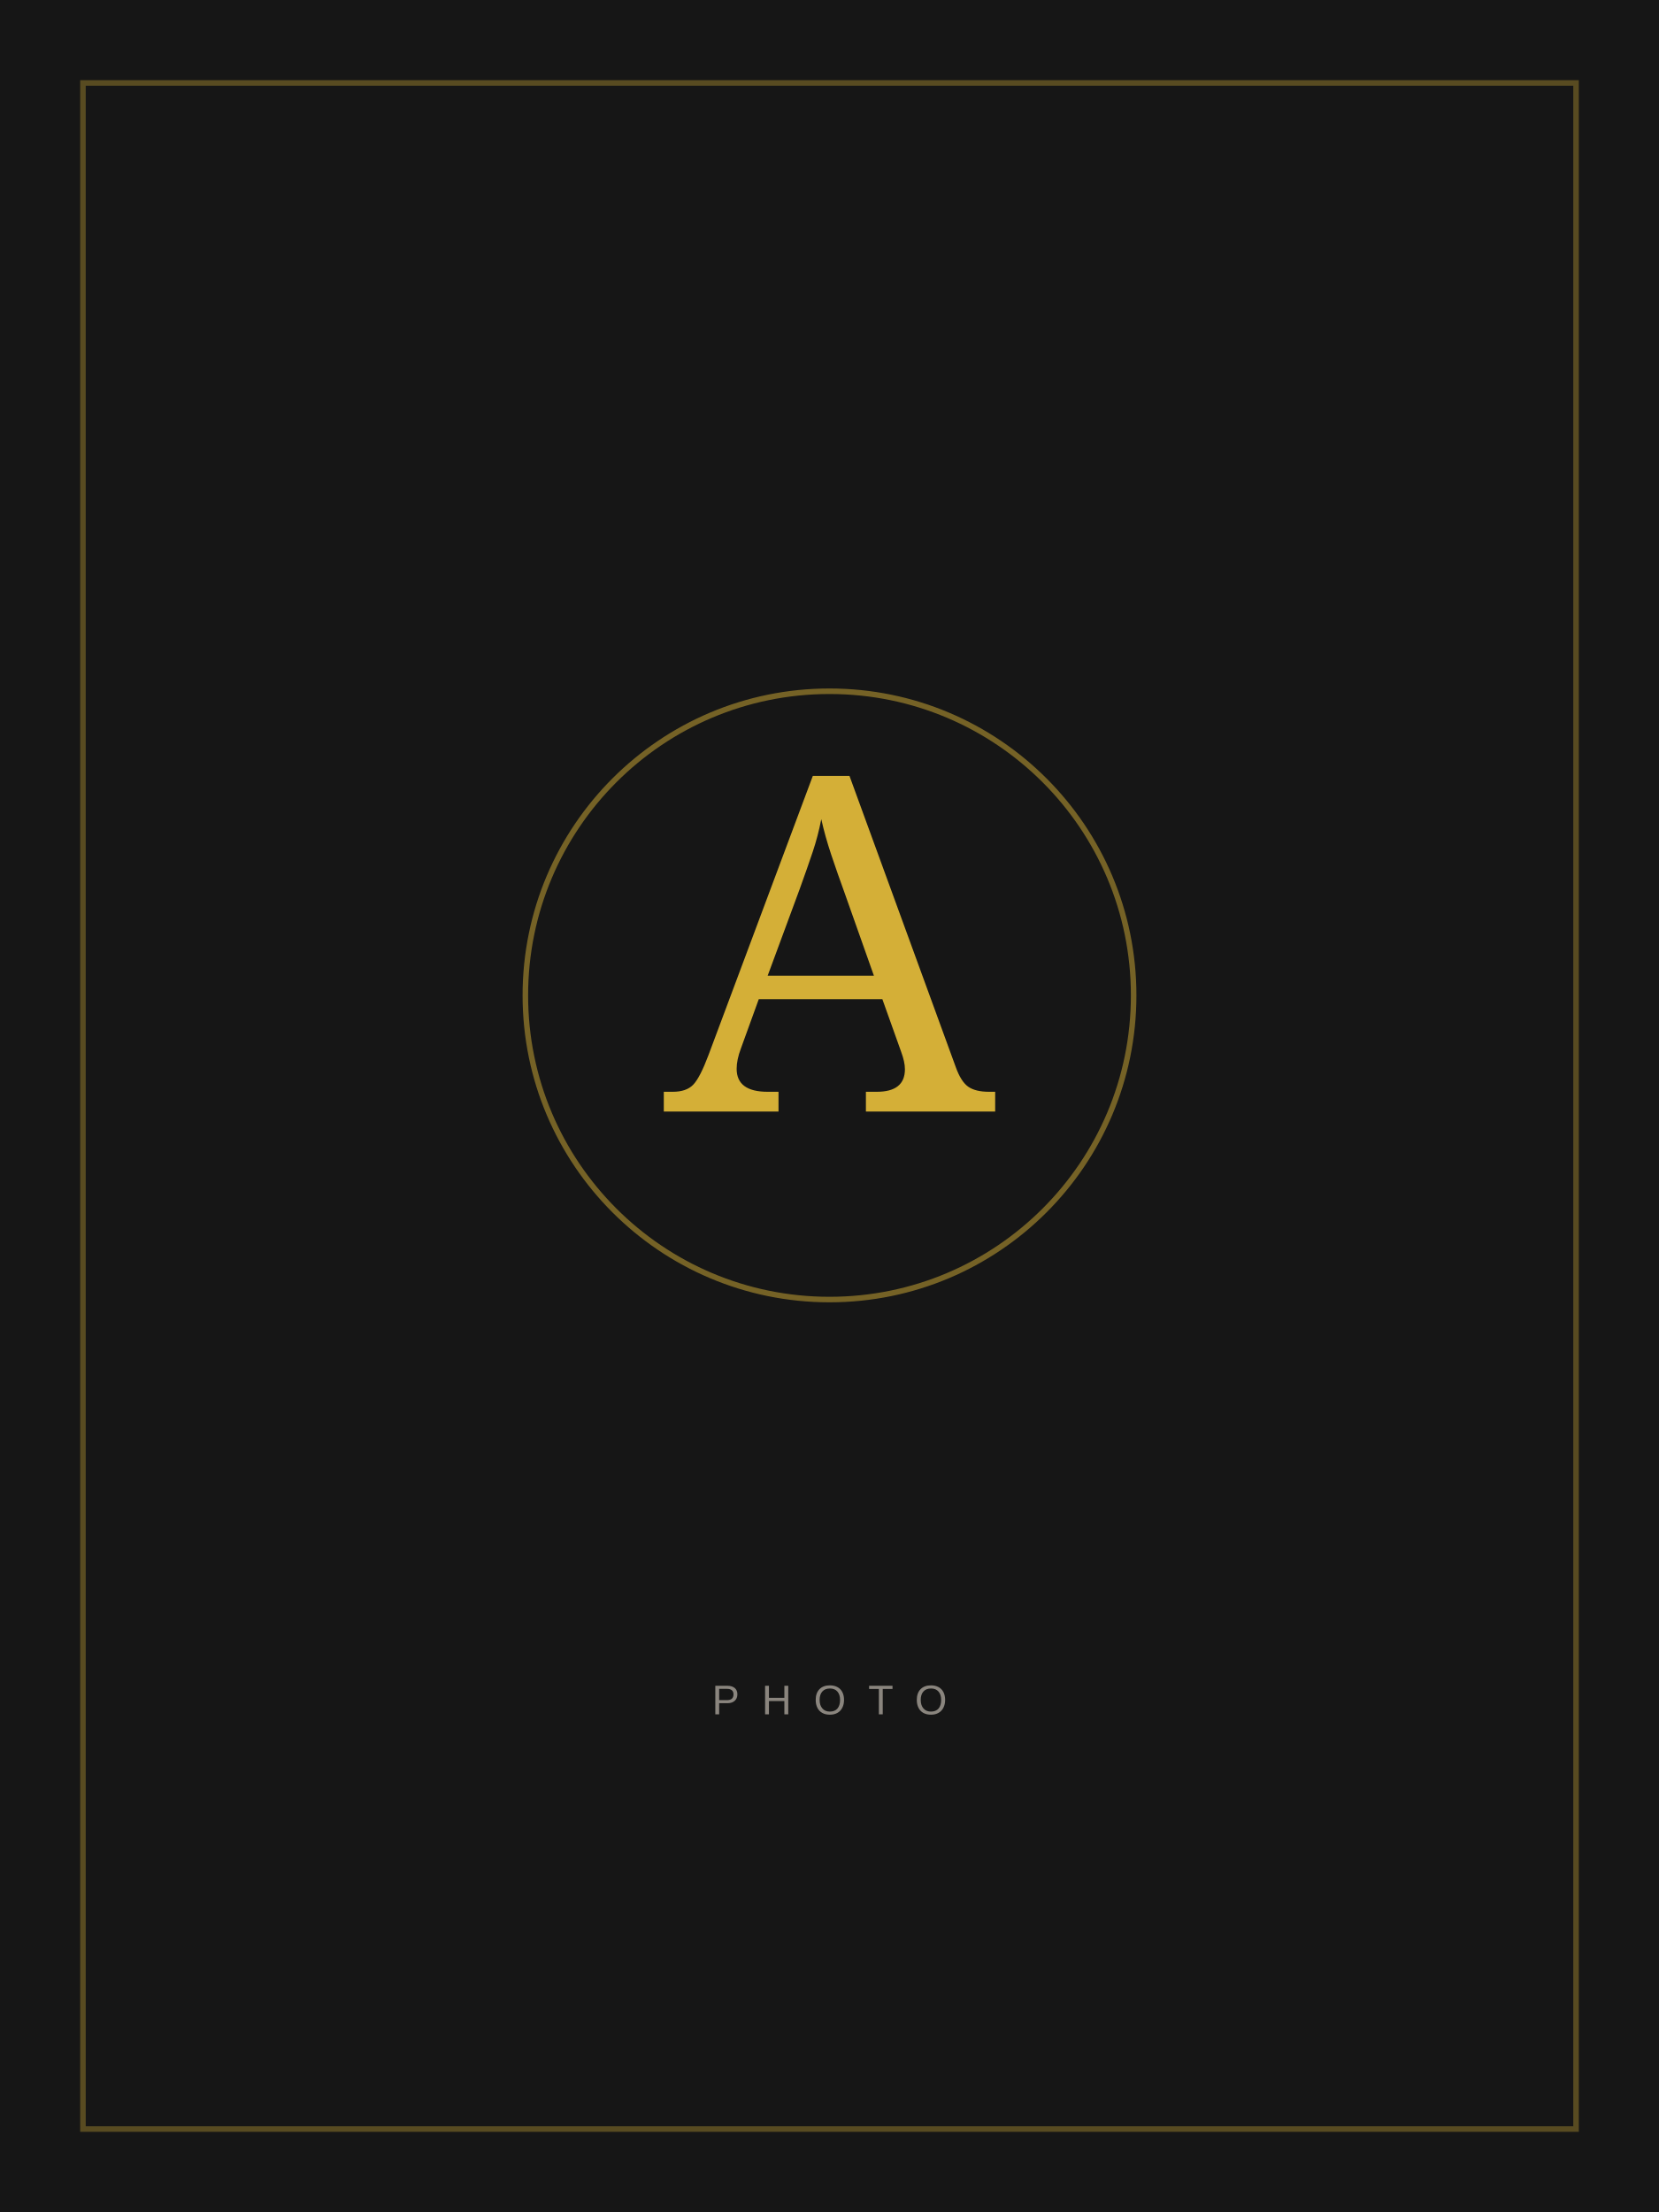
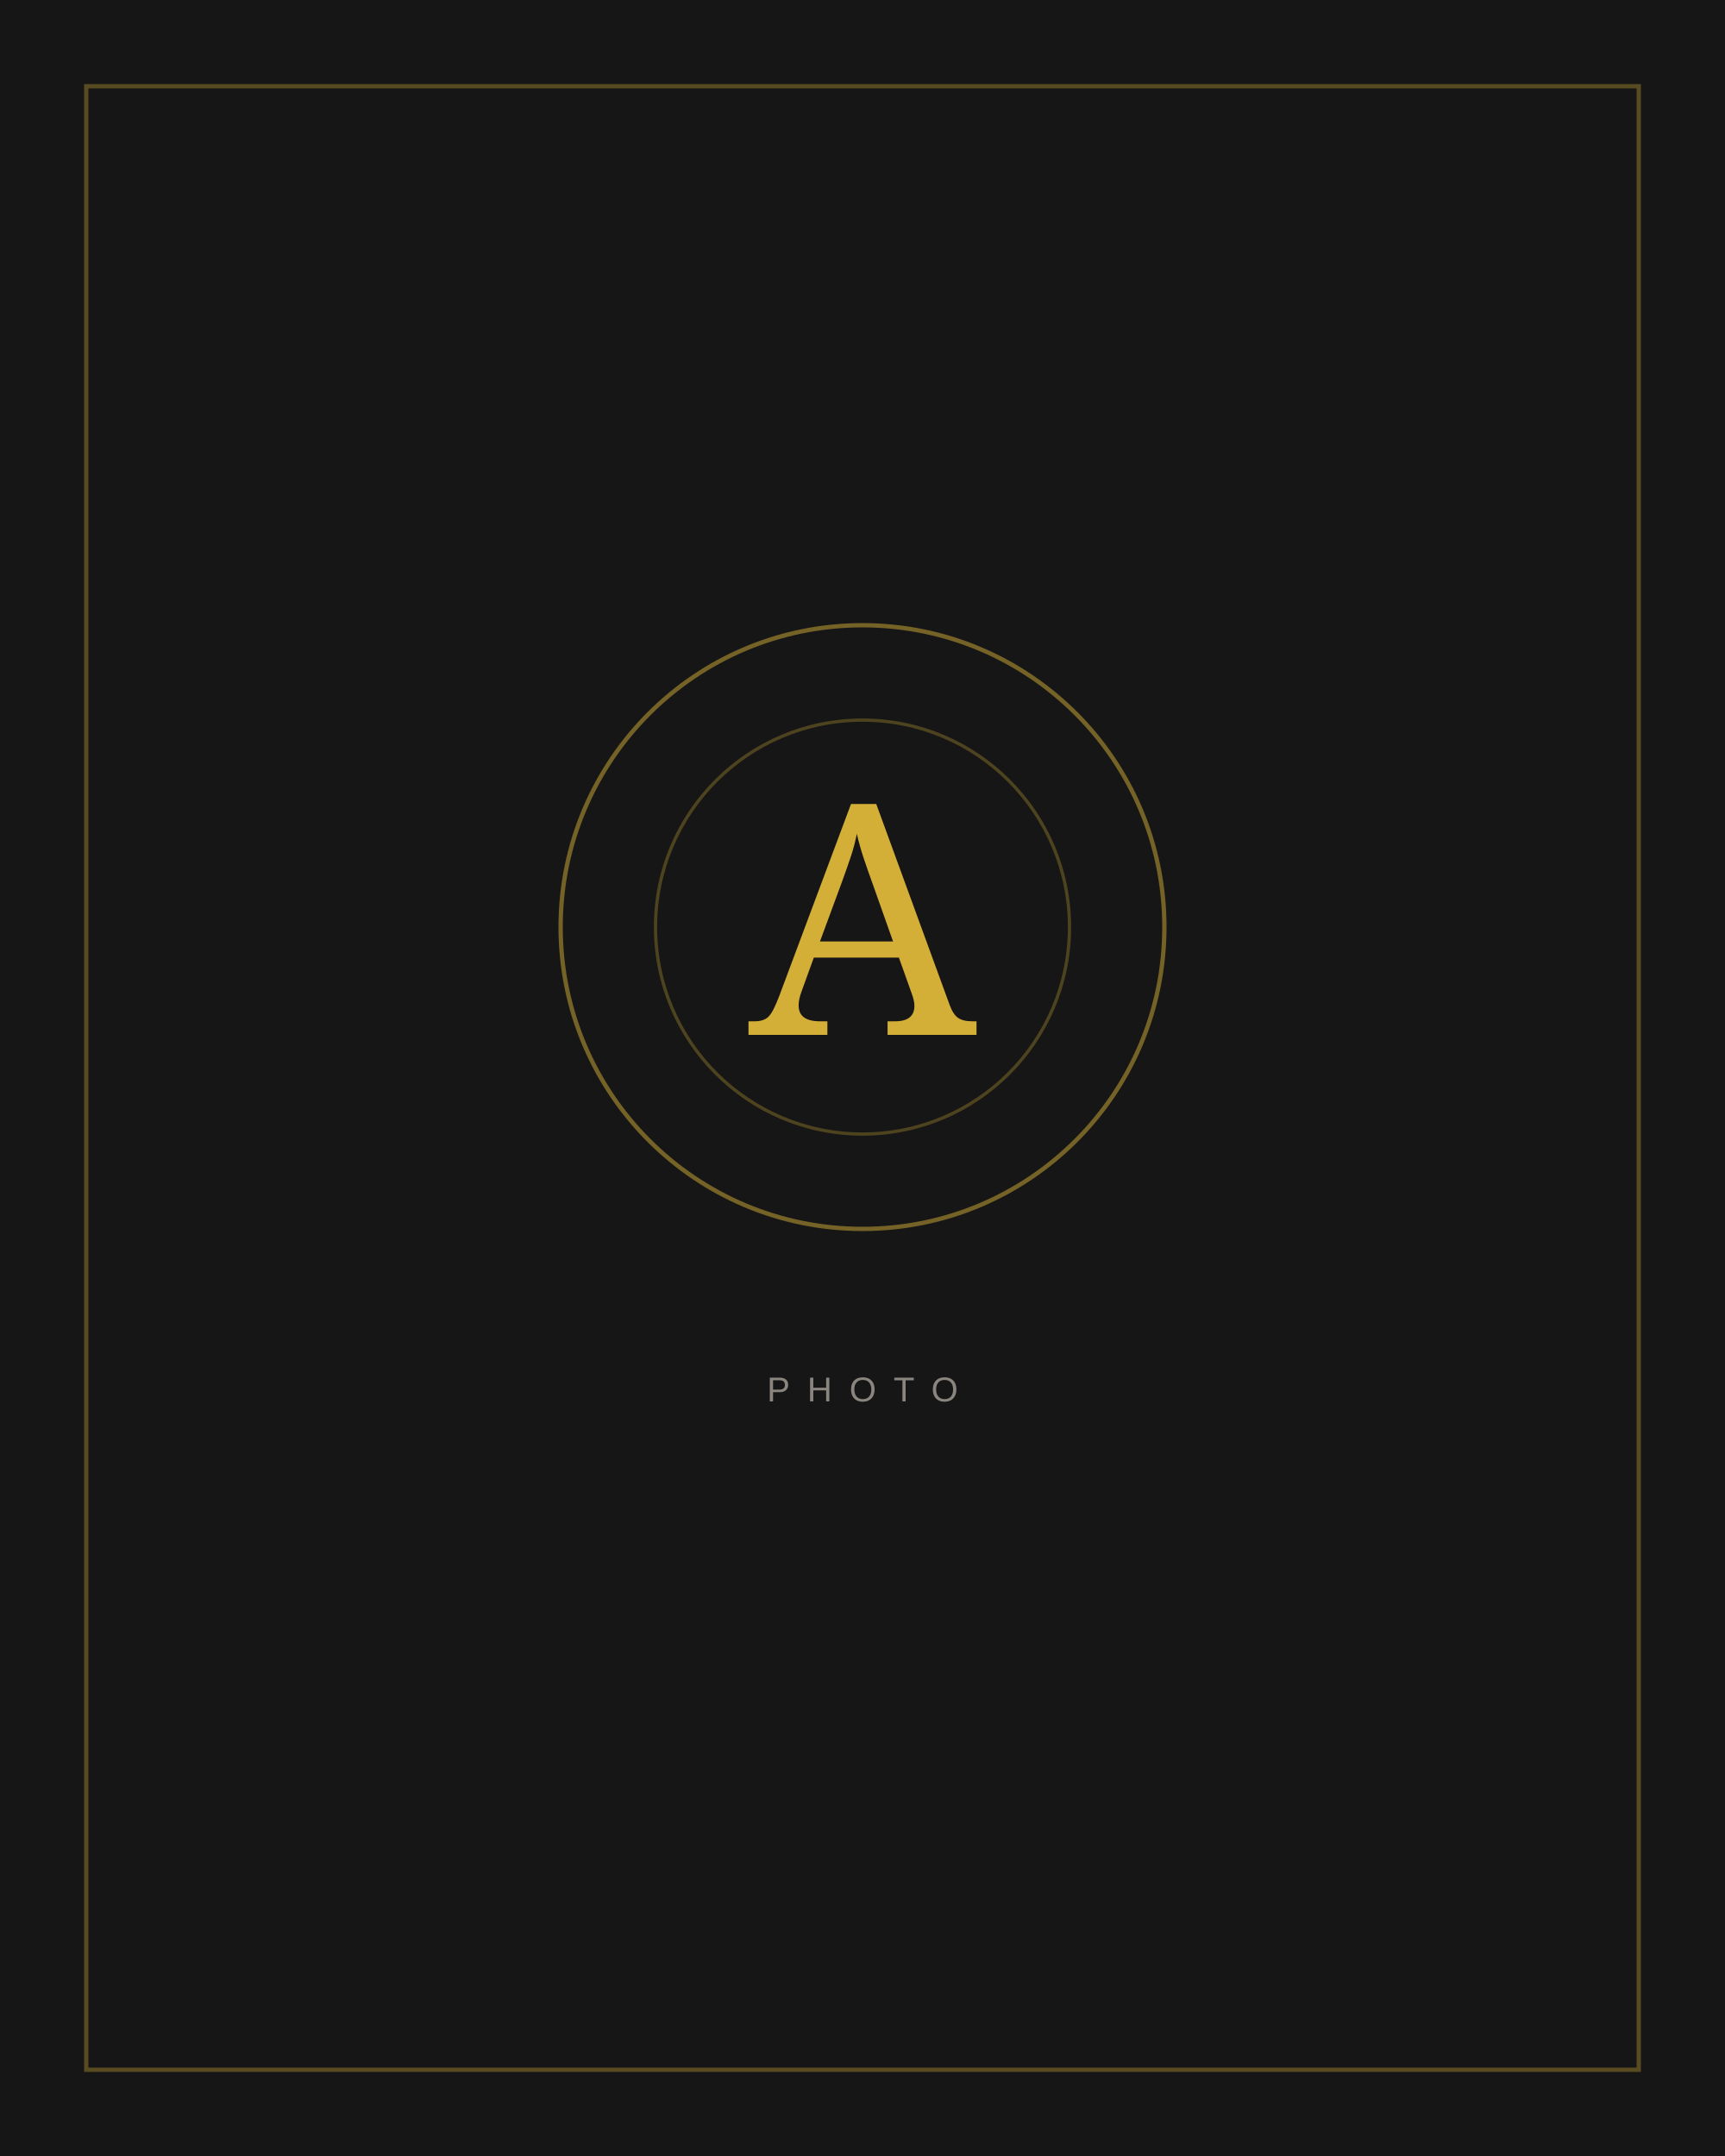
- <svg xmlns="http://www.w3.org/2000/svg" width="600" height="800" viewBox="0 0 600 800">
-   <rect width="600" height="800" fill="#161616" />
-   <rect x="30" y="30" width="540" height="740" fill="none" stroke="#D4AF37" stroke-opacity="0.35" stroke-width="2" />
-   <circle cx="300" cy="360" r="110" fill="none" stroke="#D4AF37" stroke-opacity="0.5" stroke-width="2" />
-   <text x="300" y="402" font-family="Georgia, serif" font-size="170" fill="#D4AF37" text-anchor="middle">A</text>
-   <text x="300" y="620" font-family="Arial, sans-serif" font-size="15" fill="#8a857e" text-anchor="middle" letter-spacing="8">PHOTO</text>
+ <svg xmlns="http://www.w3.org/2000/svg" width="800" height="1000" viewBox="0 0 800 1000">
+   <rect width="800" height="1000" fill="#161616" />
+   <rect x="40" y="40" width="720" height="920" fill="none" stroke="#D4AF37" stroke-opacity="0.35" stroke-width="2" />
+   <circle cx="400" cy="430" r="140" fill="none" stroke="#D4AF37" stroke-opacity="0.5" stroke-width="2" />
+   <circle cx="400" cy="430" r="96" fill="none" stroke="#D4AF37" stroke-opacity="0.3" stroke-width="1.5" />
+   <text x="400" y="480" font-family="Georgia, serif" font-size="150" fill="#D4AF37" text-anchor="middle">A</text>
+   <text x="400" y="650" font-family="Arial, sans-serif" font-size="16" fill="#8a857e" text-anchor="middle" letter-spacing="8">PHOTO</text>
</svg>
